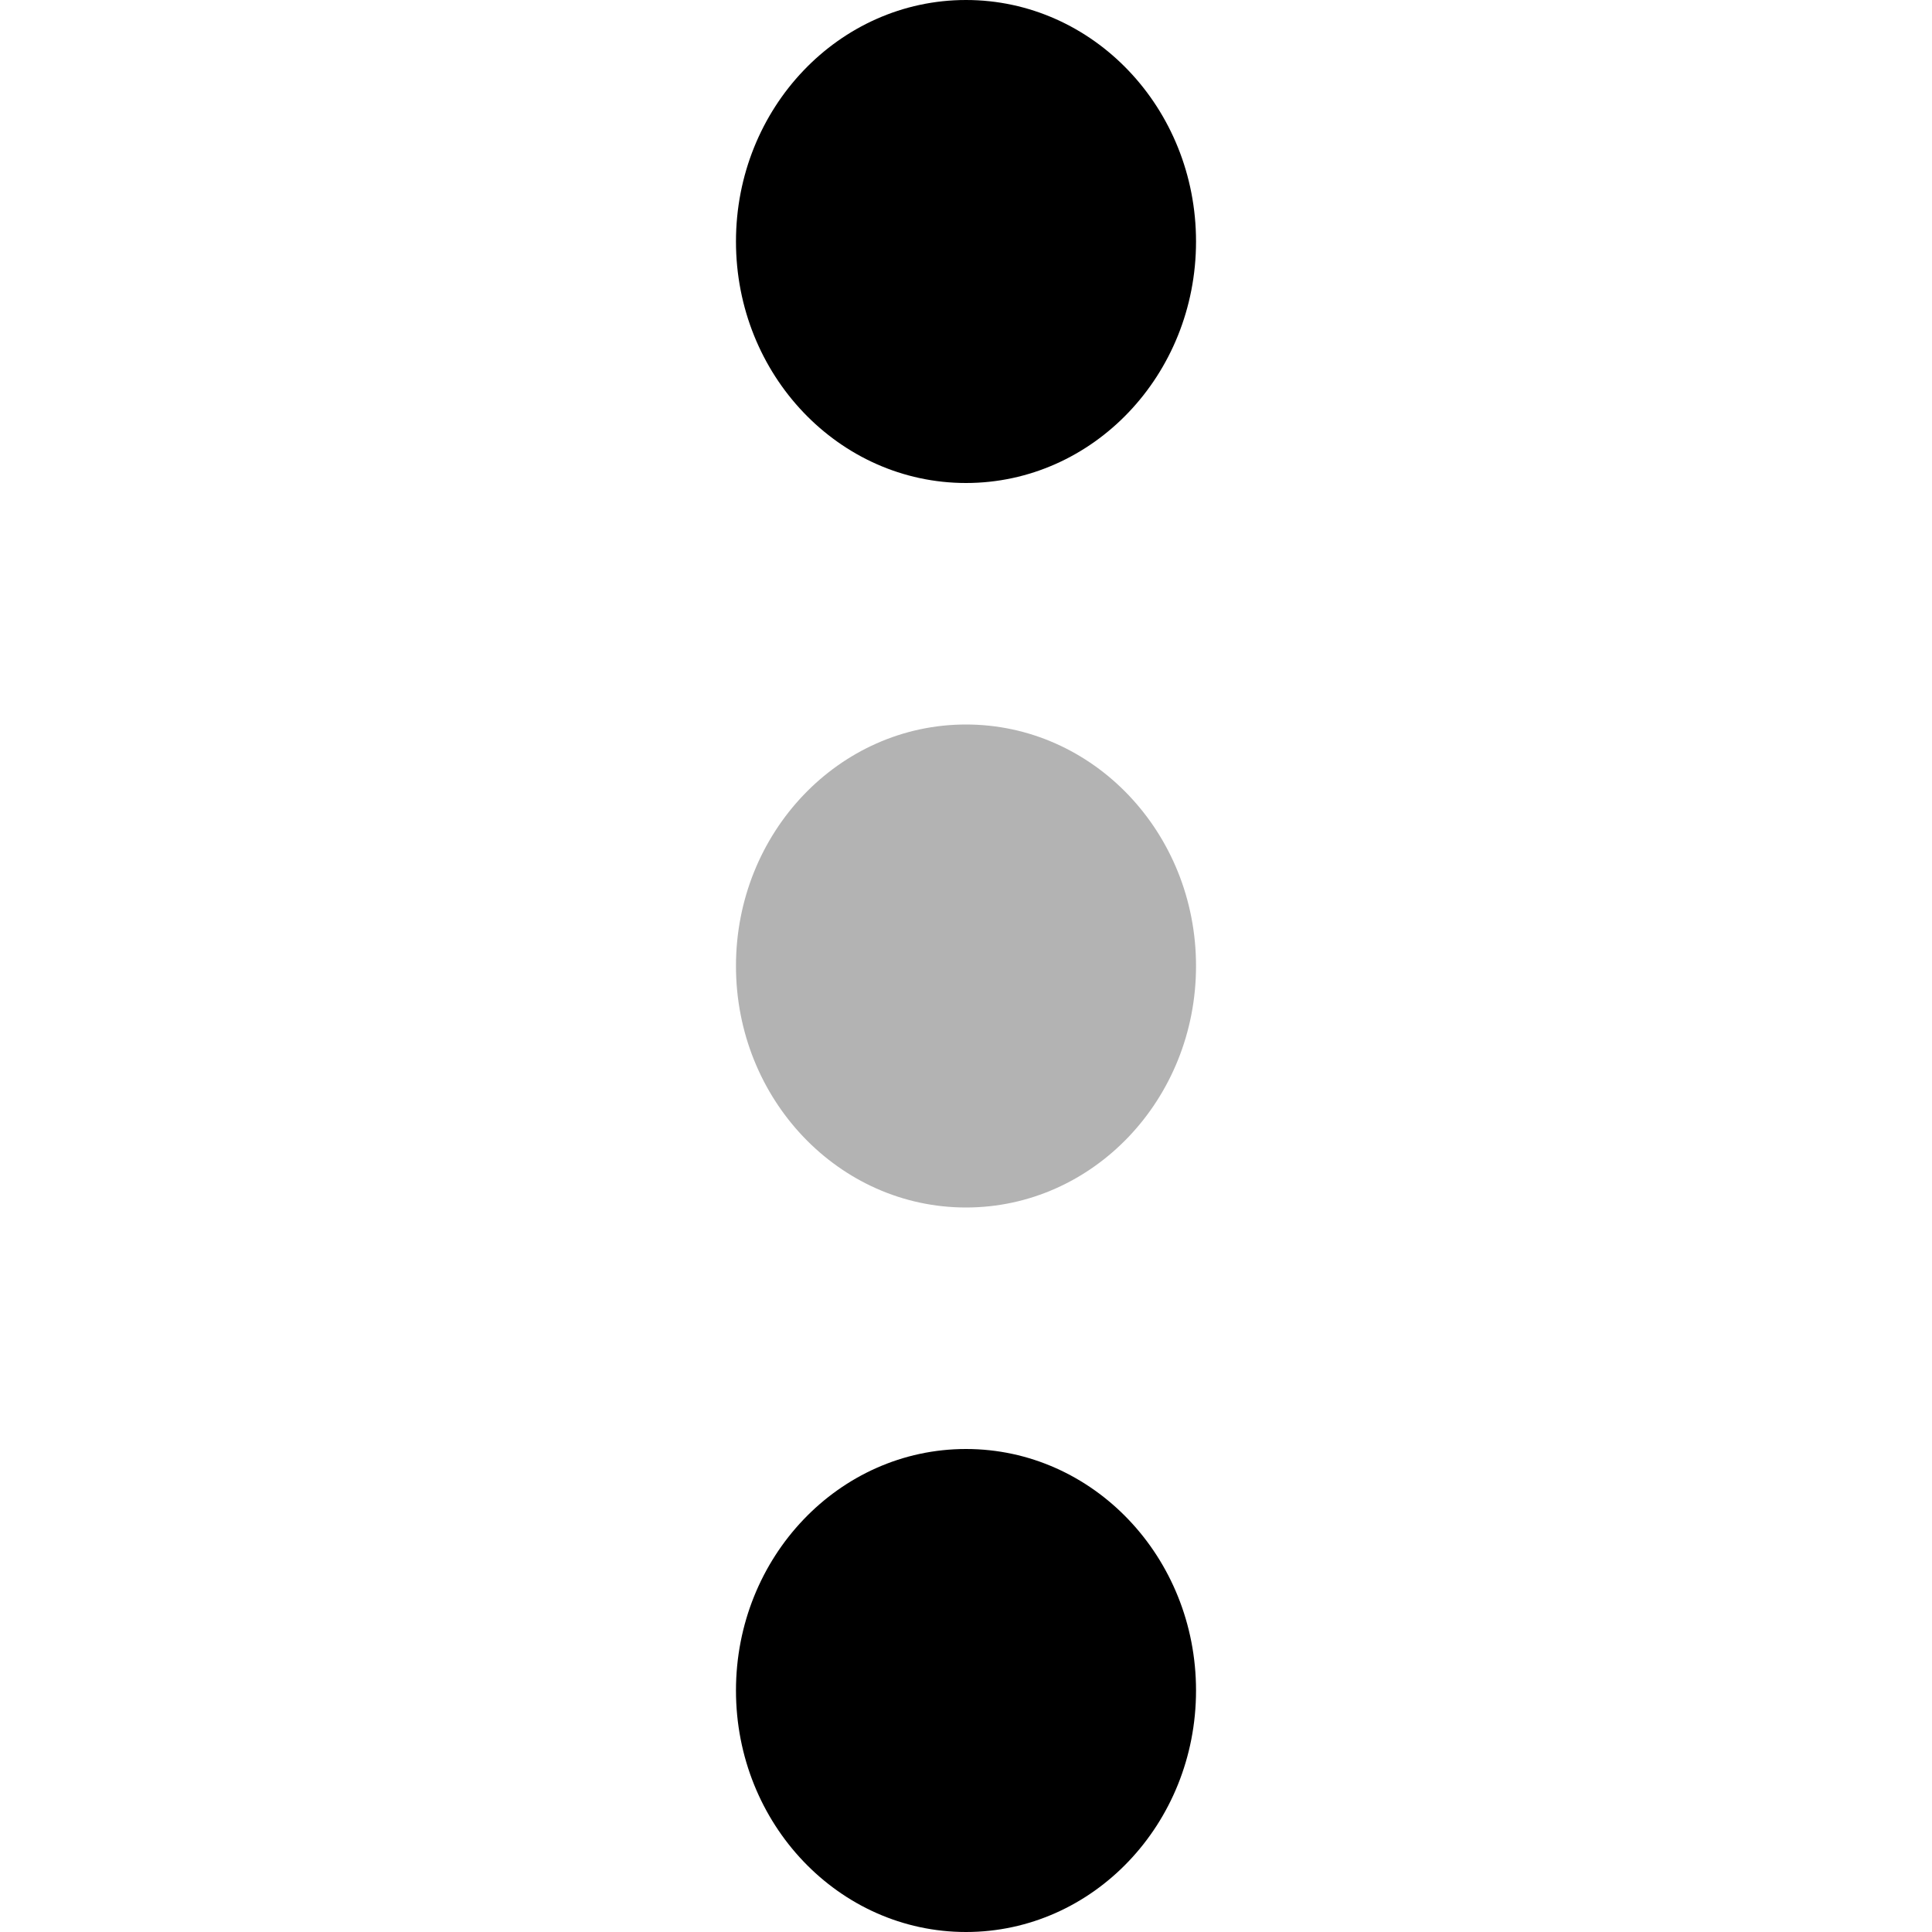
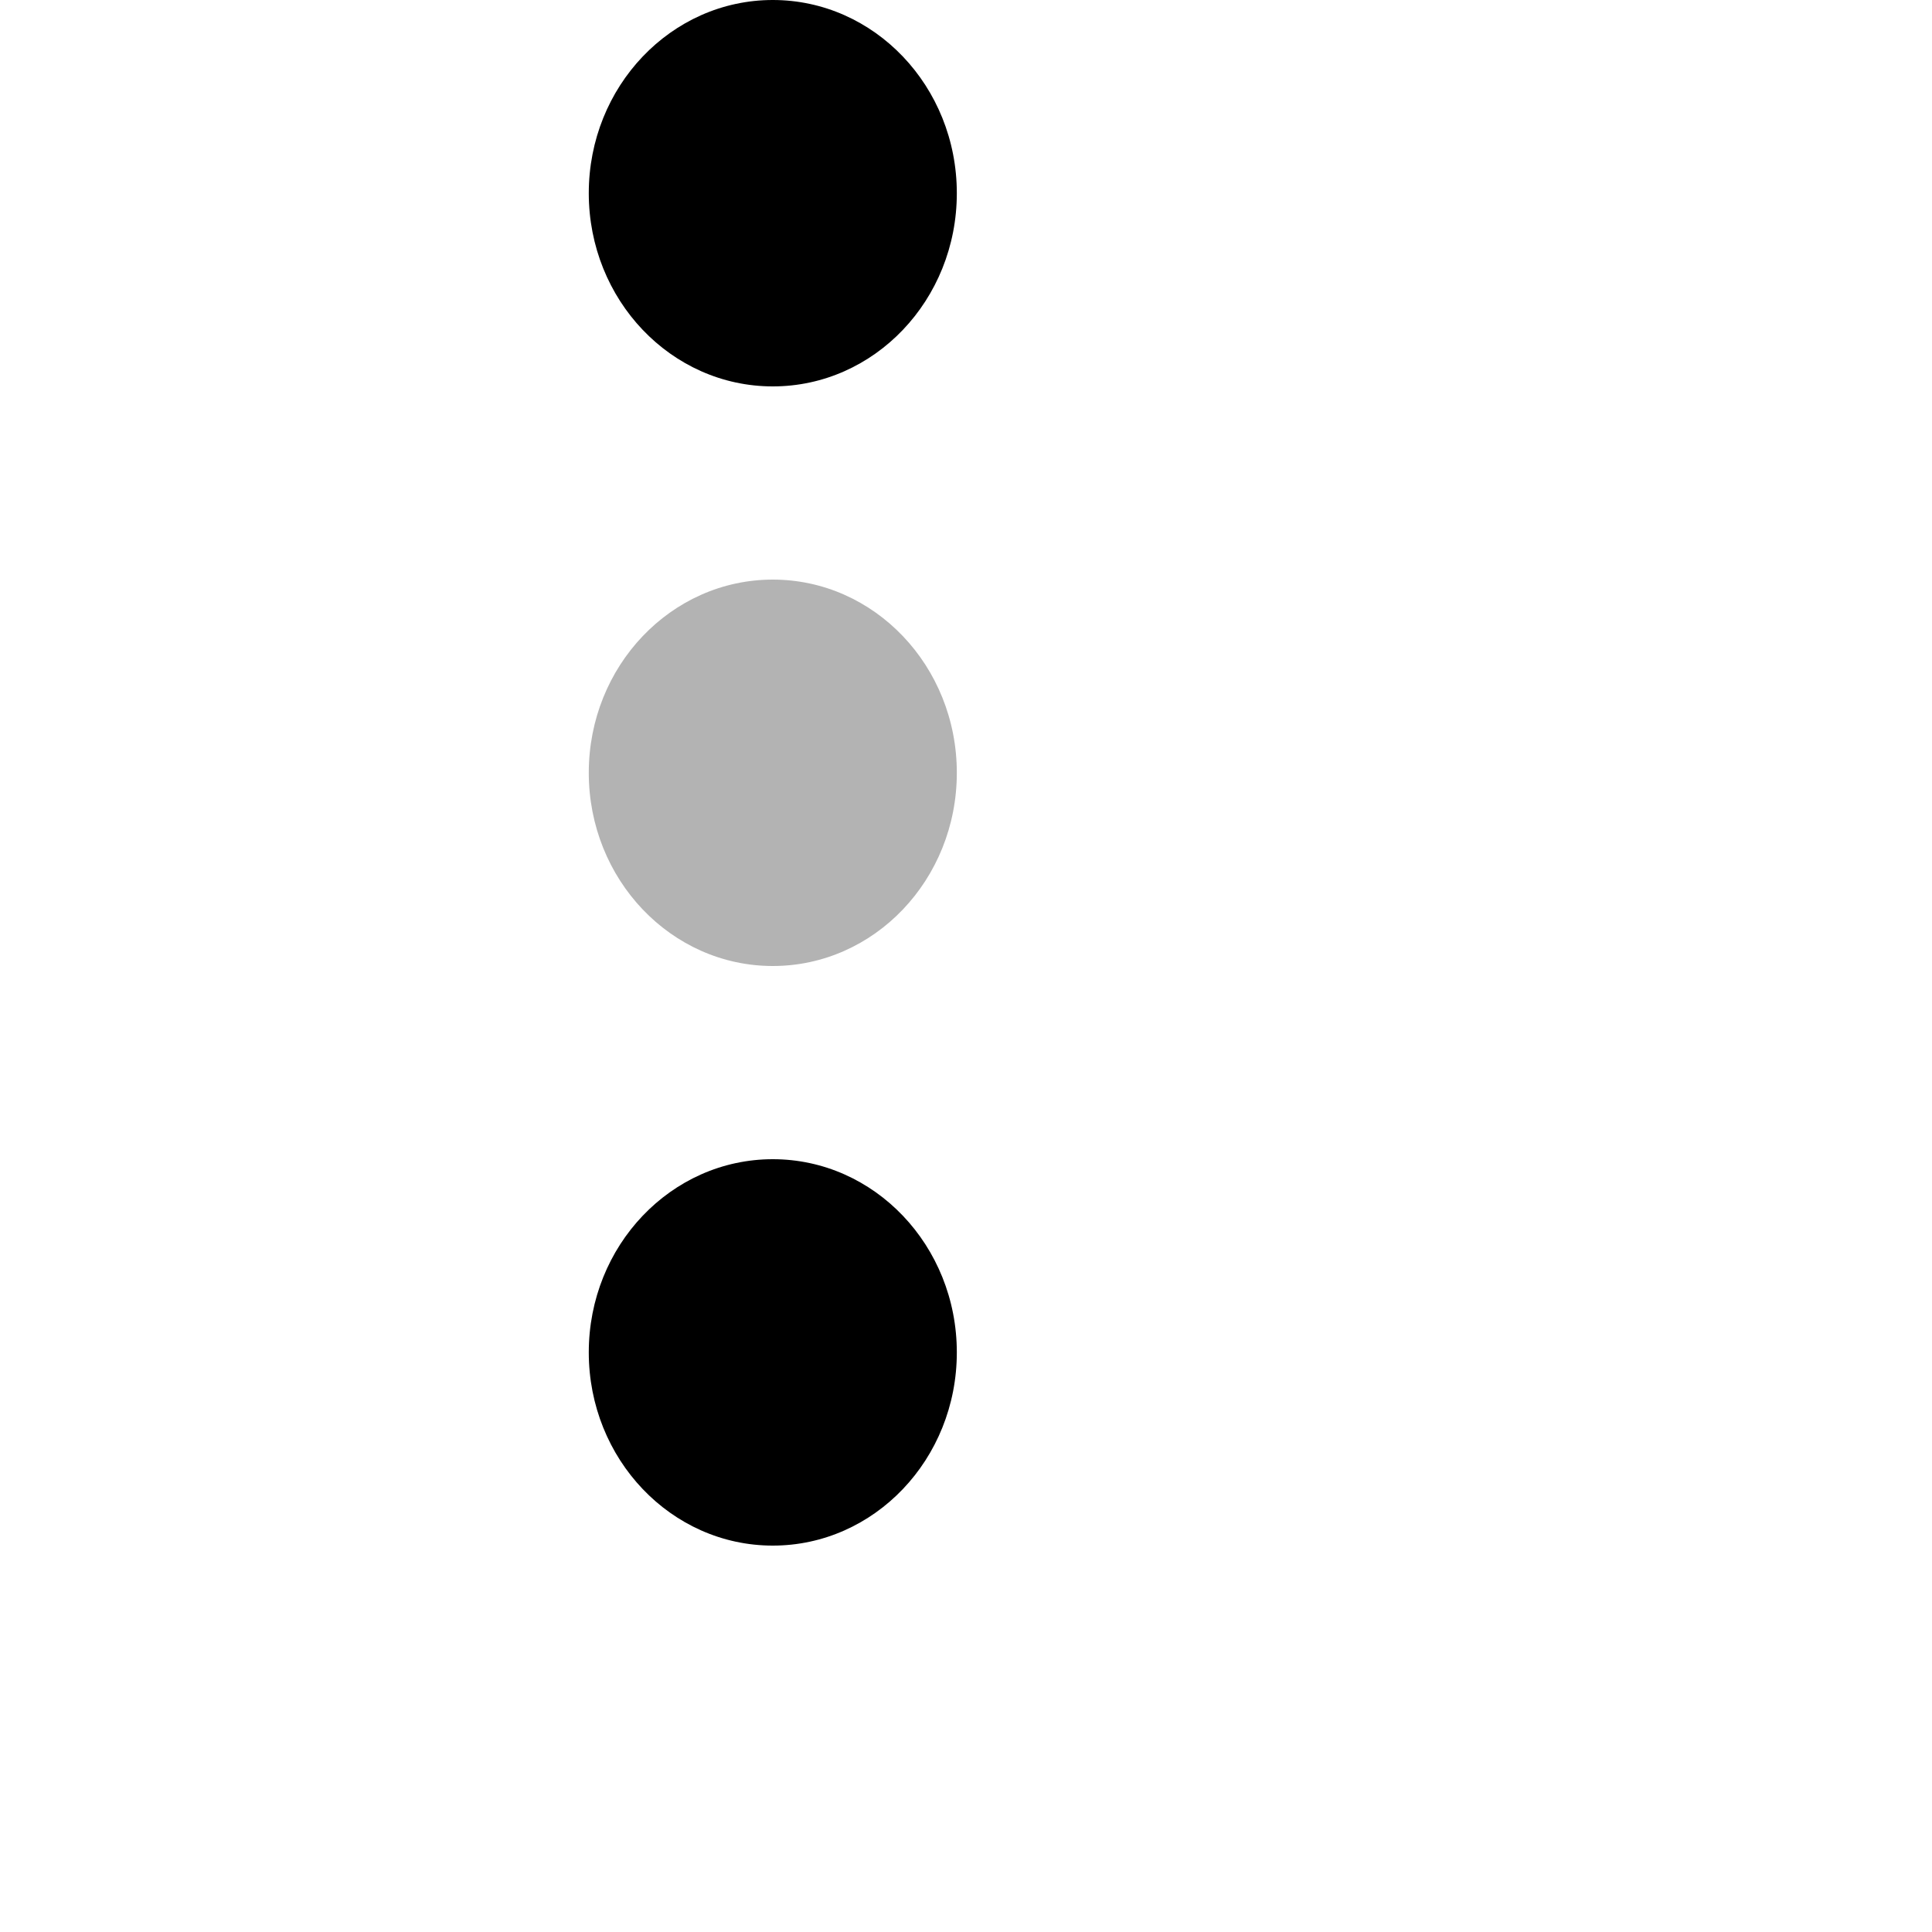
- <svg xmlns="http://www.w3.org/2000/svg" width="16" height="16" viewBox="0 0 16 16" fill="none">
+ <svg xmlns="http://www.w3.org/2000/svg" width="20" height="20" viewBox="0 0 20 20" fill="none">
  <path d="M9.905 2C9.905 3.105 9.052 4 8 4C6.948 4 6.095 3.105 6.095 2C6.095 0.895 6.948 0 8 0C9.052 0 9.905 0.895 9.905 2Z" fill="currentColor" />
  <path opacity="0.3" d="M9.905 8C9.905 9.105 9.052 10 8 10C6.948 10 6.095 9.105 6.095 8C6.095 6.895 6.948 6 8 6C9.052 6 9.905 6.895 9.905 8Z" fill="currentColor" />
  <path d="M9.905 14C9.905 15.105 9.052 16 8 16C6.948 16 6.095 15.105 6.095 14C6.095 12.895 6.948 12 8 12C9.052 12 9.905 12.895 9.905 14Z" fill="currentColor" />
</svg>
